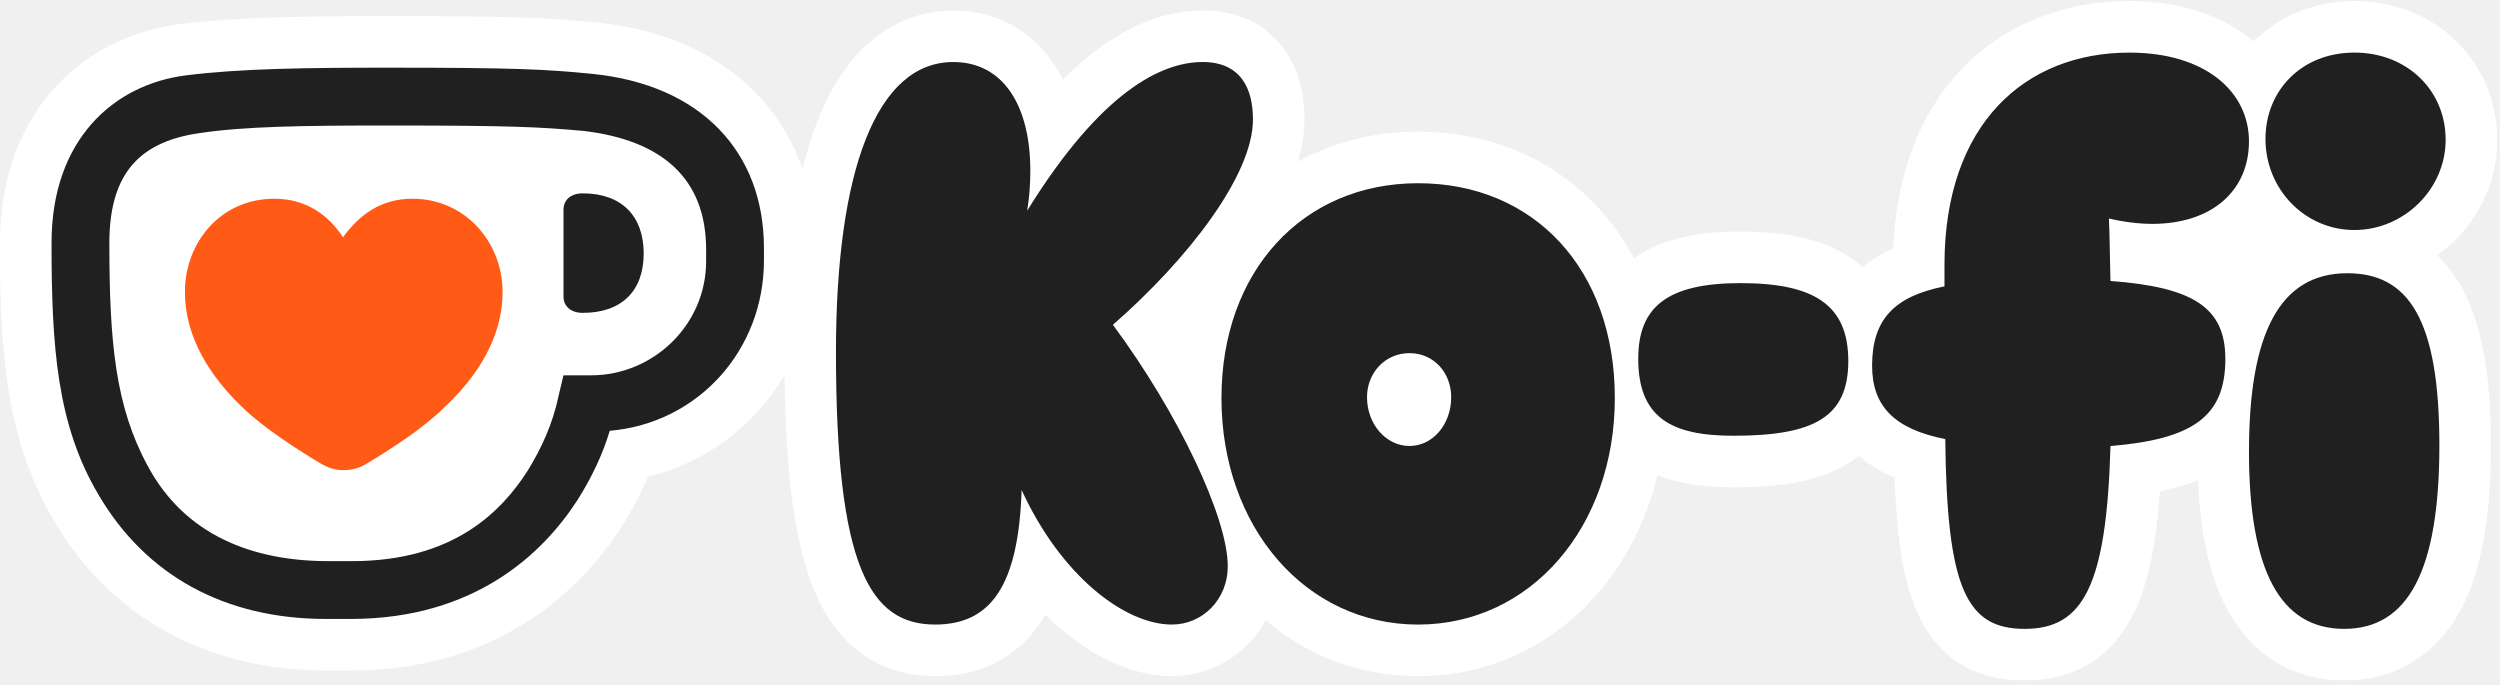
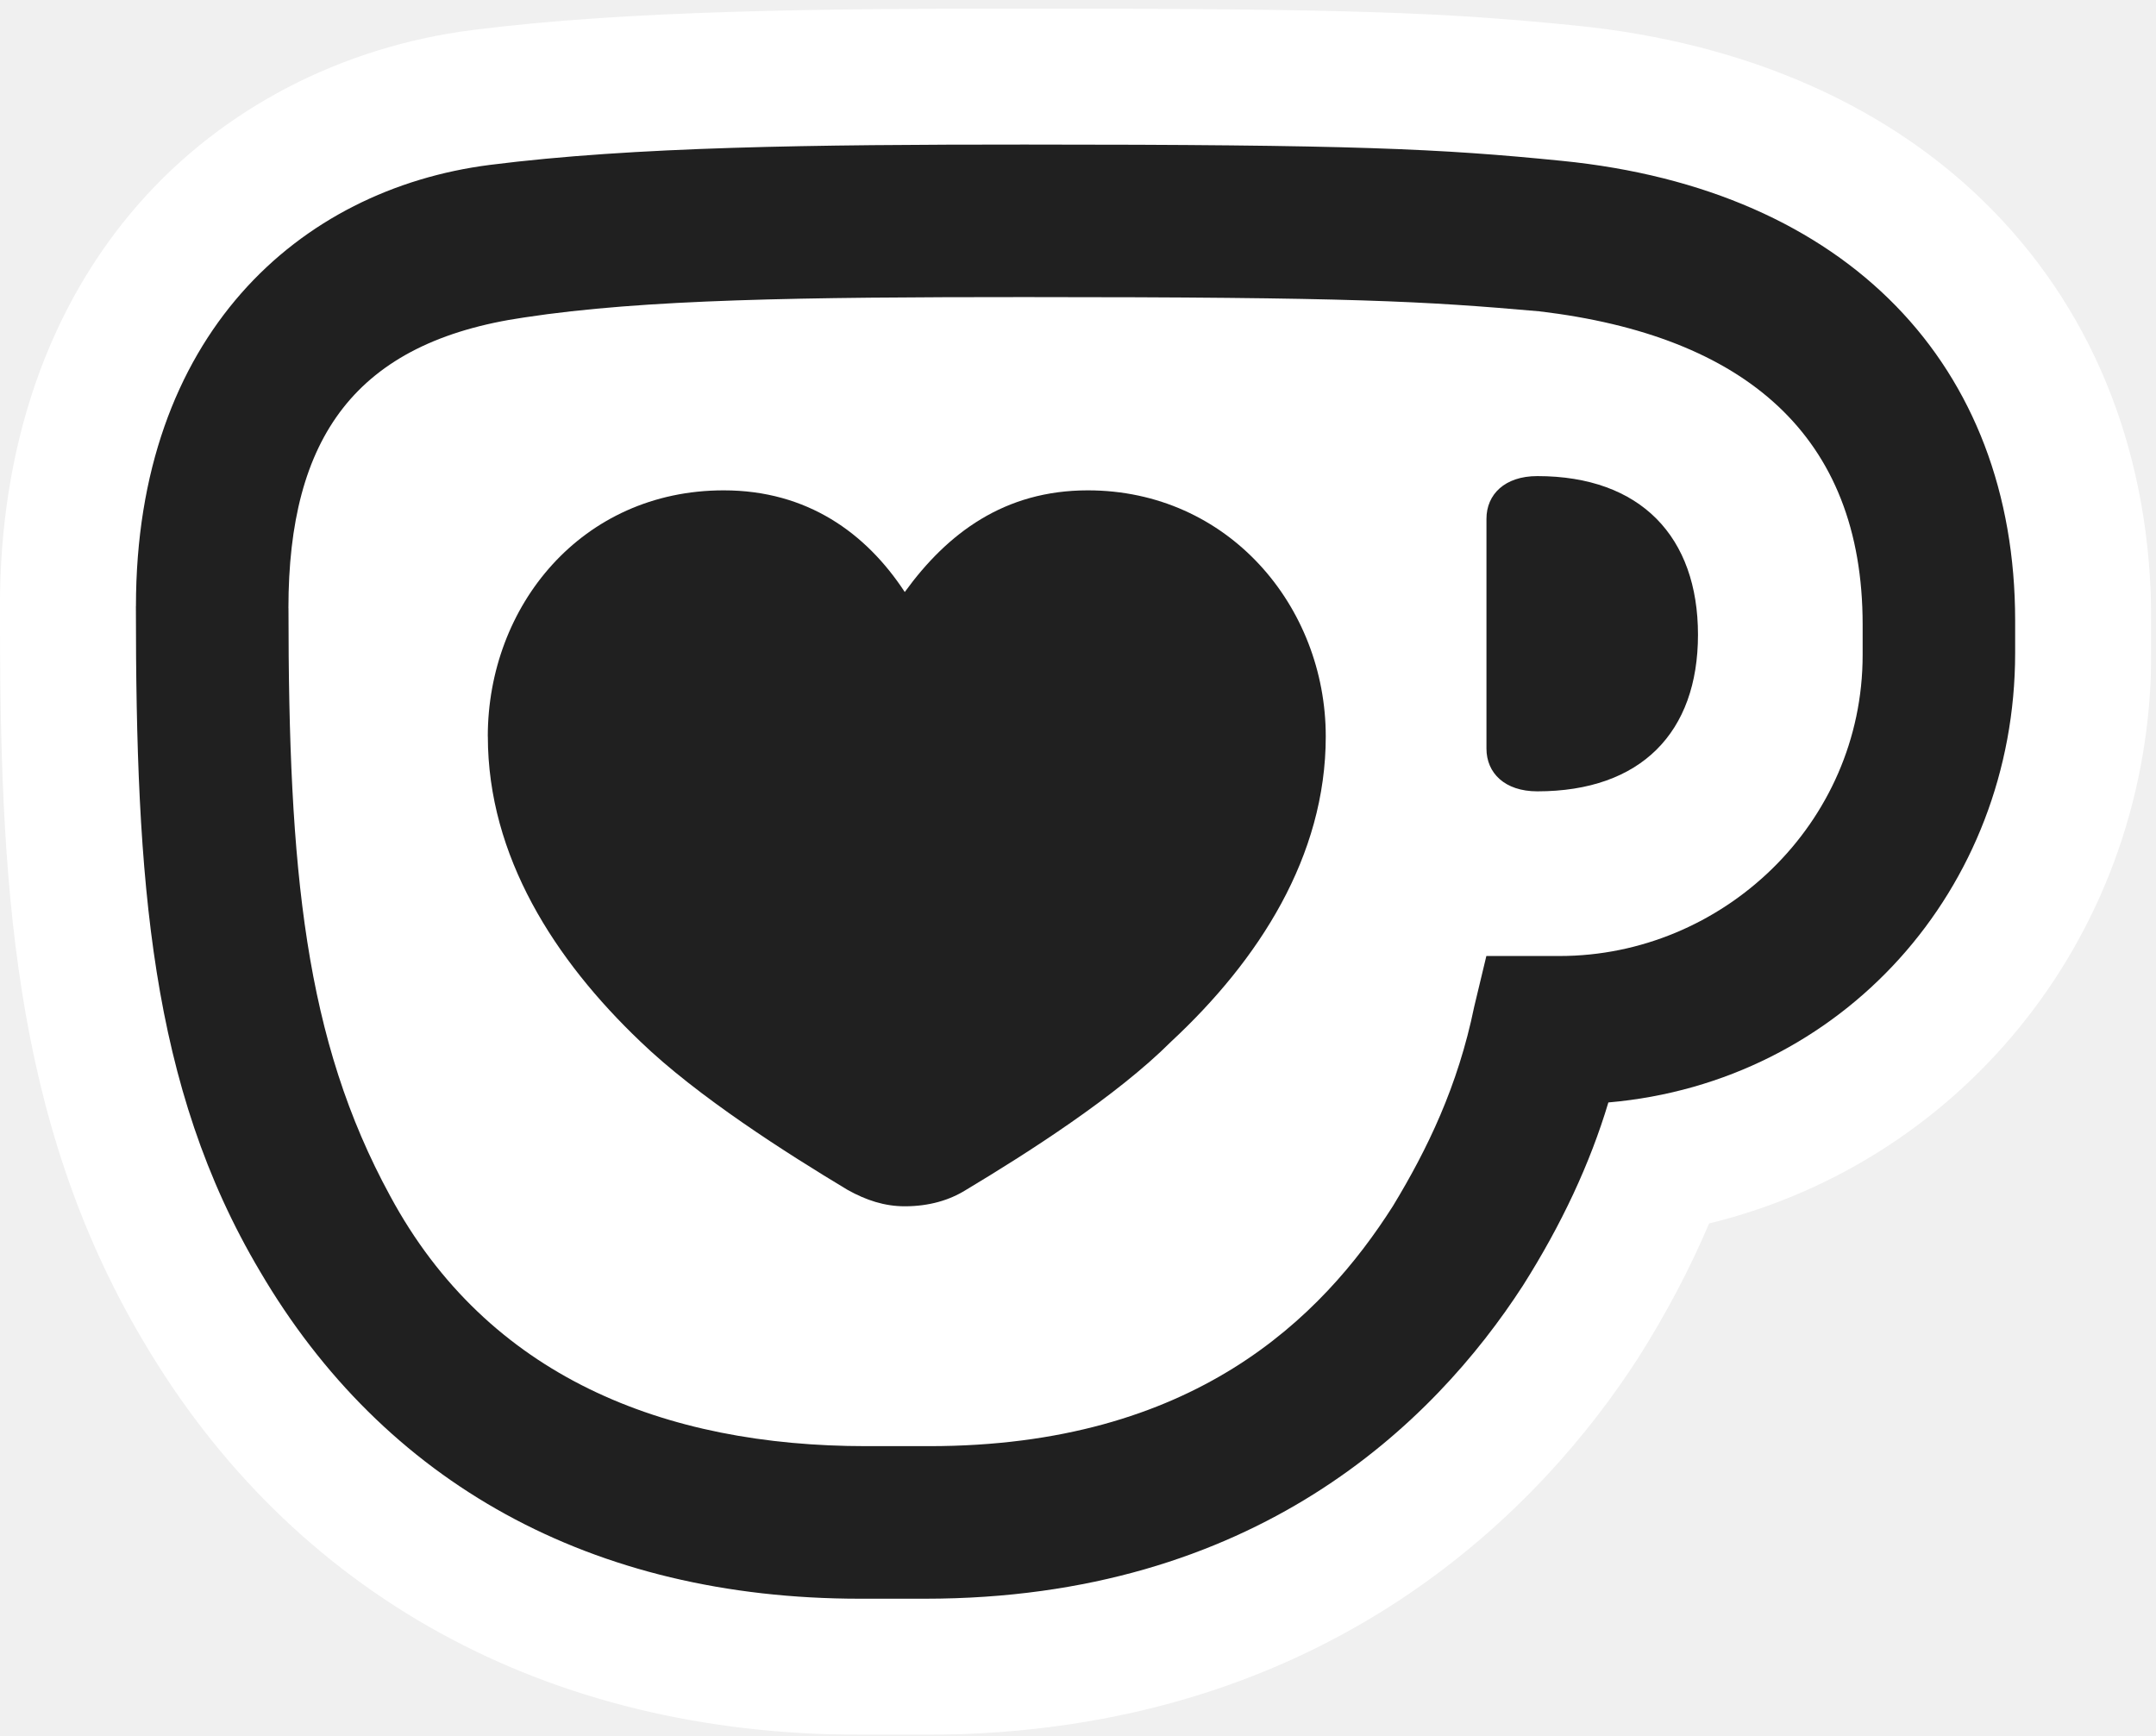
- <svg xmlns="http://www.w3.org/2000/svg" width="738" height="202" viewBox="0 0 738 202" fill="none">
-   <g clip-path="url(#clip0_1_194)">
-     <mask id="mask0_1_194" style="mask-type:luminance" maskUnits="userSpaceOnUse" x="-1" y="0" width="739" height="201">
-       <path d="M737.178 0.3H-0.006V200.865H737.178V0.3Z" fill="white" />
-     </mask>
-     <g mask="url(#mask0_1_194)">
-       <path d="M345.948 199.597C333.351 199.597 320.101 192.881 308.601 181.463C308.164 182.224 307.701 182.96 307.225 183.671C302.379 190.933 293.043 199.597 276.038 199.597C264.399 199.597 248.713 195.081 240.055 173.567C234.251 159.149 231.549 137.051 231.549 104.018C231.549 75.038 234.892 51.931 241.482 35.345C245.294 25.742 250.299 18.143 256.35 12.758C263.454 6.441 272.112 3.098 281.378 3.098C293.607 3.098 304.098 8.616 310.917 18.638C311.957 20.173 312.908 21.803 313.764 23.528C327.326 9.942 341.121 3.092 354.999 3.092C373.279 3.092 385.084 15.72 385.084 35.269C385.084 46.305 379.97 59.117 369.879 73.338C364.063 81.533 356.826 89.924 348.593 98.024C363.72 120.871 377.649 149.261 377.649 167.179C377.649 175.844 374.402 183.963 368.496 190.039C362.515 196.198 354.504 199.591 345.935 199.591L345.948 199.597Z" fill="white" />
-       <path d="M369.867 35.269C369.867 25.977 366.15 18.315 355.006 18.315C342.929 18.315 325.049 26.91 303.217 62.207C303.914 58.027 304.143 54.076 304.143 50.365C304.143 31.318 296.246 18.315 281.385 18.315C258.855 18.315 246.779 50.131 246.779 104.013C246.779 167.187 256.762 184.369 276.044 184.369C292.301 184.369 300.66 173.218 301.593 144.657C313.207 169.971 332.019 184.369 345.954 184.369C355.012 184.369 362.446 176.935 362.446 167.18C362.446 152.782 347.813 121.893 328.537 95.881C350.604 76.605 369.879 51.754 369.879 35.263L369.867 35.269Z" fill="white" />
-       <path d="M695.015 83.124C672.151 83.124 653.549 64.241 653.549 41.027C653.549 29.921 657.78 19.633 665.451 12.059C673.142 4.473 683.639 0.3 695.015 0.3C706.396 0.3 717.069 4.442 724.879 11.958C732.811 19.595 737.177 29.997 737.177 41.255C737.177 64.343 718.264 83.124 695.015 83.124Z" fill="white" />
-       <path d="M695.016 67.902C709.879 67.902 721.954 55.831 721.954 41.256C721.954 26.68 710.578 15.523 695.016 15.523C679.458 15.523 668.769 26.68 668.769 41.028C668.769 55.375 680.384 67.902 695.016 67.902Z" fill="white" />
-       <path d="M691.999 200.862C677.025 200.862 664.762 193.416 657.486 179.906C651.558 168.888 648.67 153.627 648.67 133.261C648.67 112.894 651.569 97.659 657.532 86.641C664.935 72.96 677.505 65.425 692.924 65.425C708.344 65.425 719.501 72.078 726.574 84.662C732.54 95.28 735.32 110.141 735.32 131.434C735.32 152.727 732.498 168.349 726.689 179.493C719.509 193.27 707.184 200.862 691.999 200.862Z" fill="white" />
-       <path d="M692.924 80.654C672.951 80.654 663.894 98.42 663.894 133.261C663.894 168.102 673.185 185.64 691.999 185.64C710.812 185.64 720.104 168.559 720.104 131.441C720.104 94.323 711.047 80.654 692.932 80.654H692.924Z" fill="white" />
-       <path d="M597.708 200.865C582.396 200.865 571.631 193.92 565.725 180.226C561.94 171.447 559.966 159.681 559.275 140.983C554.353 138.896 550.275 136.194 546.95 132.826C540.627 126.42 537.424 118.06 537.424 107.981C537.424 97.281 540.496 88.515 546.551 81.931C549.838 78.361 553.923 75.5 558.887 73.312C559.77 51.791 566.578 33.701 578.711 20.787C591.124 7.575 608.831 0.3 628.597 0.3C642.753 0.3 655.044 4.105 664.139 11.298C673.8 18.941 679.121 29.743 679.121 41.712C679.121 57.582 670.782 70.191 657.317 76.623C665.706 82.084 672.152 91.046 672.152 105.932C672.152 119.328 667.514 129.61 658.369 136.505C653.047 140.513 646.405 143.272 637.616 145.036C636.468 161.248 634.019 172.57 629.96 180.885C623.567 193.958 612.418 200.865 597.708 200.865Z" fill="white" />
-       <path d="M663.892 41.712C663.892 27.365 651.118 15.523 628.588 15.523C597.934 15.523 574.01 36.473 574.01 78.152V84.526C559.147 87.489 552.639 94.32 552.639 107.982C552.639 119.824 559.143 126.655 574.236 129.617C574.701 173.801 580.51 185.643 597.692 185.643C614.873 185.643 621.846 173.116 623.006 131.672C647.624 129.624 656.916 122.792 656.916 105.94C656.916 90.907 647.624 84.761 623.006 82.941C622.771 74.74 622.771 68.822 622.545 64.496C626.261 65.409 631.138 66.088 635.319 66.088C652.969 66.088 663.885 56.294 663.885 41.719L663.892 41.712Z" fill="white" />
-       <path d="M418.638 199.597C398.105 199.597 379.287 190.927 365.65 175.184C352.565 160.082 345.353 139.588 345.353 117.49C345.353 95.392 352.539 75.704 365.586 61.477C378.957 46.895 397.801 38.859 418.638 38.859C439.475 38.859 458.354 46.781 471.65 61.166C484.912 75.52 491.923 94.992 491.923 117.484C491.923 139.975 484.716 160.075 471.623 175.178C457.982 190.92 439.164 199.591 418.638 199.591V199.597Z" fill="white" />
-       <path d="M418.639 54.082C384.494 54.082 360.576 80.094 360.576 117.484C360.576 154.875 385.427 184.369 418.639 184.369C451.85 184.369 476.7 155.573 476.7 117.484C476.7 79.396 452.78 54.082 418.639 54.082ZM416.089 131.654C408.89 131.654 403.55 125.153 403.55 117.256C403.55 110.057 408.89 104.247 416.089 104.247C423.288 104.247 428.399 110.05 428.399 117.256C428.399 125.153 423.058 131.654 416.089 131.654Z" fill="white" />
-       <path d="M511.712 143.855C498.455 143.855 488.921 141.363 481.703 136.009C472.868 129.451 468.384 119.309 468.384 105.875C468.384 90.138 475.456 81.461 481.388 76.952C489.094 71.091 499.395 68.357 513.797 68.357C528.203 68.357 538.846 70.894 546.621 76.337C553.106 80.878 560.839 89.808 560.839 106.573C560.839 123.337 552.63 132.337 545.742 136.669C537.844 141.642 527.347 143.855 511.705 143.855H511.712Z" fill="white" />
-       <path d="M513.797 83.581C492.2 83.581 483.607 90.78 483.607 105.876C483.607 123.293 493.363 128.634 511.712 128.634C535.632 128.634 545.619 123.059 545.619 106.568C545.619 90.076 535.636 83.575 513.805 83.575L513.797 83.581Z" fill="white" />
-       <path d="M96.246 197.935C61.202 197.935 32.697 182.263 15.991 153.803C1.199 128.856 -0.006 101.836 -0.006 71.644C-0.006 53.745 5.379 38.161 15.559 26.573C24.915 15.929 38.171 9.035 52.893 7.157C70.367 4.944 92.091 4.76 114.678 4.76C151.434 4.76 161.817 5.21 176.279 6.656C195.517 8.565 211.704 15.745 223.082 27.422C234.639 39.283 240.747 55.121 240.747 73.243V76.884C240.747 107.805 220.076 133.683 191.267 140.717C189.117 145.792 186.453 150.84 183.301 155.813L183.218 155.94C173.07 171.626 149.214 197.942 103.521 197.942H96.24L96.246 197.935Z" fill="white" />
-       <path d="M174.77 21.798C161.114 20.434 151.555 19.977 114.684 19.977C91.013 19.977 70.983 20.206 54.828 22.254C33.434 24.988 15.223 41.371 15.223 71.646C15.223 101.92 16.815 125.362 29.108 146.072C42.992 169.743 66.207 182.714 96.253 182.714H103.534C140.404 182.714 160.435 163.14 170.45 147.664C174.776 140.833 177.96 134.008 180.009 127.177C206.185 124.9 225.531 103.277 225.531 76.878V73.238C225.531 44.79 206.871 24.988 174.776 21.798H174.77Z" fill="white" />
-       <path d="M683.057 58.671H648.67V83.034H683.057V58.671Z" fill="white" />
-       <path d="M668.769 41.028C668.769 55.831 680.384 67.902 695.016 67.902C709.648 67.902 721.954 55.831 721.954 41.256C721.954 26.68 710.578 15.523 695.016 15.523C679.458 15.523 668.769 26.68 668.769 41.028ZM663.893 133.264C663.893 168.562 673.185 185.643 691.998 185.643C710.812 185.643 720.103 168.562 720.103 131.444C720.103 94.326 711.046 80.657 692.931 80.657C672.958 80.657 663.901 98.423 663.901 133.264M552.647 107.982C552.647 119.824 559.148 126.655 574.245 129.617C574.705 173.801 580.518 185.643 597.7 185.643C614.882 185.643 621.854 173.116 623.014 131.672C647.629 129.624 656.921 122.792 656.921 105.94C656.921 90.907 647.629 84.761 623.014 82.941C622.78 74.74 622.78 68.822 622.549 64.496C626.266 65.409 631.146 66.088 635.323 66.088C652.977 66.088 663.893 56.294 663.893 41.719C663.893 27.143 651.119 15.53 628.589 15.53C597.934 15.53 574.01 36.48 574.01 78.158V84.533C559.148 87.495 552.64 94.326 552.64 107.988M483.606 105.876C483.606 123.293 493.362 128.634 511.711 128.634C535.631 128.634 545.617 123.059 545.617 106.567C545.617 90.076 535.631 83.575 513.803 83.575C491.98 83.575 483.613 90.774 483.613 105.87M403.541 117.255C403.541 110.056 408.881 104.246 416.08 104.246C423.279 104.246 428.394 110.05 428.394 117.255C428.394 125.152 423.053 131.653 416.08 131.653C409.108 131.653 403.541 125.152 403.541 117.255ZM360.575 117.49C360.575 155.578 385.426 184.374 418.637 184.374C451.849 184.374 476.698 155.578 476.698 117.49C476.698 79.401 452.778 54.087 418.637 54.087C384.493 54.087 360.575 80.099 360.575 117.49ZM281.379 18.314C258.849 18.314 246.773 50.129 246.773 104.011C246.773 167.185 256.762 184.368 276.038 184.368C292.295 184.368 300.655 173.218 301.587 144.656C313.201 169.97 332.013 184.368 345.948 184.368C355.006 184.368 362.439 176.934 362.439 167.179C362.439 152.781 347.807 121.892 328.531 95.88C350.598 76.604 369.873 51.753 369.873 35.262C369.873 25.97 366.156 18.308 355.012 18.308C342.936 18.308 325.055 26.902 303.223 62.2C303.921 58.02 304.149 54.068 304.149 50.358C304.149 31.31 296.253 18.308 281.391 18.308" fill="#202020" />
-       <path d="M15.218 71.646C15.218 41.371 33.428 24.988 54.822 22.254C70.984 20.206 91.014 19.977 114.679 19.977C151.55 19.977 161.108 20.434 174.764 21.798C206.859 24.982 225.519 44.784 225.519 73.238V76.878C225.519 103.283 206.174 124.906 179.997 127.177C177.948 134.008 174.764 140.833 170.439 147.664C160.423 163.14 140.393 182.714 103.522 182.714H96.241C66.195 182.714 42.98 169.743 29.096 146.072C16.804 125.362 15.212 102.37 15.212 71.646" fill="#202020" />
-       <path d="M32.285 71.872C32.285 101.233 34.105 120.121 43.664 137.647C54.586 157.905 74.388 165.644 96.924 165.644H103.977C133.567 165.644 147.907 151.303 155.874 138.788C159.743 132.414 163.156 125.361 164.976 116.481L166.34 110.791H174.535C192.745 110.791 208.449 96 208.449 77.105V73.692C208.449 52.527 195.25 41.369 172.258 38.642C159.287 37.507 151.548 37.05 114.672 37.05C89.865 37.05 72.112 37.278 58.684 39.327C39.795 42.061 32.279 52.755 32.279 71.872" fill="white" />
-       <path d="M166.348 87.575C166.348 90.308 168.397 92.357 172.037 92.357C183.645 92.357 190.019 85.754 190.019 74.832C190.019 63.91 183.645 57.079 172.037 57.079C168.397 57.079 166.348 59.127 166.348 61.861V87.581V87.575Z" fill="#202020" />
-       <path d="M54.593 86.205C54.593 99.633 62.103 111.24 71.662 120.348C78.036 126.495 88.051 132.869 94.876 136.966C96.925 138.102 98.974 138.787 101.251 138.787C103.984 138.787 106.255 138.102 108.082 136.966C114.913 132.869 124.922 126.495 131.068 120.348C140.855 111.246 148.365 99.639 148.365 86.205C148.365 71.636 137.443 58.665 121.738 58.665C112.408 58.665 106.033 63.447 101.251 70.044C96.925 63.441 90.329 58.665 80.992 58.665C65.059 58.665 54.587 71.636 54.587 86.205" fill="#FF5A16" />
-     </g>
+ <svg xmlns="http://www.w3.org/2000/svg" xmlns:ns1="https://boxy-svg.com" width="241" height="194" viewBox="0 0 241 194" fill="none">
+   <defs>
+     <ns1:export>
+       <ns1:file format="svg" />
+     </ns1:export>
+   </defs>
+   <mask id="mask0_1_219" style="mask-type:luminance" maskUnits="userSpaceOnUse" x="-1" y="0" width="242" height="194">
+     <path d="M240.469 0.959H-0.006V193.918H240.469V0.959Z" fill="white" />
+   </mask>
+   <g mask="url(#mask0_1_219)">
+     <path d="M96.134 193.911C61.131 193.911 32.66 178.256 15.972 149.829C1.198 124.912 -0.006 97.923 -0.006 67.766C-0.006 49.888 5.373 34.322 15.541 22.747C24.886 12.116 38.127 5.229 52.832 3.354C70.286 1.143 91.985 0.959 114.545 0.959C151.259 0.959 161.63 1.409 176.075 2.853C195.29 4.76 211.458 11.932 222.824 23.596C234.368 35.443 240.469 51.262 240.469 69.363V72.999C240.469 103.885 219.821 129.733 191.046 136.759C188.898 141.827 186.237 146.871 183.089 151.837L183.006 151.964C172.869 167.632 149.042 193.918 103.401 193.918H96.128L96.134 193.911Z" fill="white" />
+     <path d="M174.568 17.977C160.927 16.615 151.38 16.159 114.552 16.159C90.908 16.159 70.901 16.387 54.764 18.433C33.395 21.164 15.206 37.529 15.206 67.767C15.206 98.007 16.796 121.422 29.074 142.107C42.943 165.751 66.13 178.707 96.141 178.707H103.414C140.242 178.707 160.25 159.156 170.253 143.698C174.574 136.874 177.754 130.058 179.801 123.234C205.947 120.96 225.27 99.362 225.27 72.994V69.358C225.27 40.943 206.631 21.164 174.574 17.977H174.568Z" fill="white" />
+     <path d="M15.197 67.767C15.197 37.529 33.387 21.164 54.756 18.433C70.899 16.387 90.906 16.159 114.544 16.159C151.372 16.159 160.919 16.615 174.559 17.977C206.617 21.158 225.255 40.937 225.255 69.358V72.994C225.255 99.369 205.932 120.966 179.786 123.234C177.74 130.058 174.559 136.874 170.238 143.698C160.235 159.156 140.228 178.707 103.4 178.707H96.126C66.115 178.707 42.928 165.751 29.059 142.107C16.781 121.422 15.191 98.456 15.191 67.767" fill="#202020" />
+     <path d="M32.247 67.99C32.247 97.317 34.065 116.184 43.613 133.689C54.523 153.924 74.302 161.653 96.812 161.653H103.857C133.411 161.653 147.736 147.329 155.693 134.829C159.558 128.462 162.966 121.417 164.784 112.547L166.147 106.864H174.332C192.521 106.864 208.208 92.09 208.208 73.217V69.808C208.208 48.667 195.024 37.523 172.058 34.799C159.102 33.665 151.372 33.208 114.538 33.208C89.76 33.208 72.027 33.436 58.615 35.483C39.748 38.213 32.241 48.895 32.241 67.99" fill="white" />
+     <path d="M166.158 83.68C166.158 86.411 168.204 88.457 171.841 88.457C183.435 88.457 189.802 81.862 189.802 70.952C189.802 60.043 183.435 53.219 171.841 53.219C168.204 53.219 166.158 55.266 166.158 57.996V83.687V83.68Z" fill="#202020" />
+     <path d="M54.532 82.32C54.532 95.732 62.033 107.326 71.581 116.424C77.948 122.562 87.951 128.93 94.769 133.022C96.815 134.157 98.861 134.841 101.136 134.841C103.866 134.841 106.134 134.157 107.959 133.022C114.782 128.93 124.779 122.562 130.919 116.424C140.694 107.332 148.195 95.738 148.195 82.32C148.195 67.767 137.286 54.812 121.599 54.812C112.28 54.812 105.912 59.588 101.136 66.177C96.815 59.582 90.226 54.812 80.9 54.812C64.986 54.812 54.526 67.767 54.526 82.32" style="fill: rgb(32, 32, 32);" />
  </g>
-   <defs>
-     <clipPath id="clip0_1_194">
-       <rect width="737.184" height="200.806" fill="white" transform="translate(-0.00585938 0.299805)" />
-     </clipPath>
-   </defs>
</svg>
